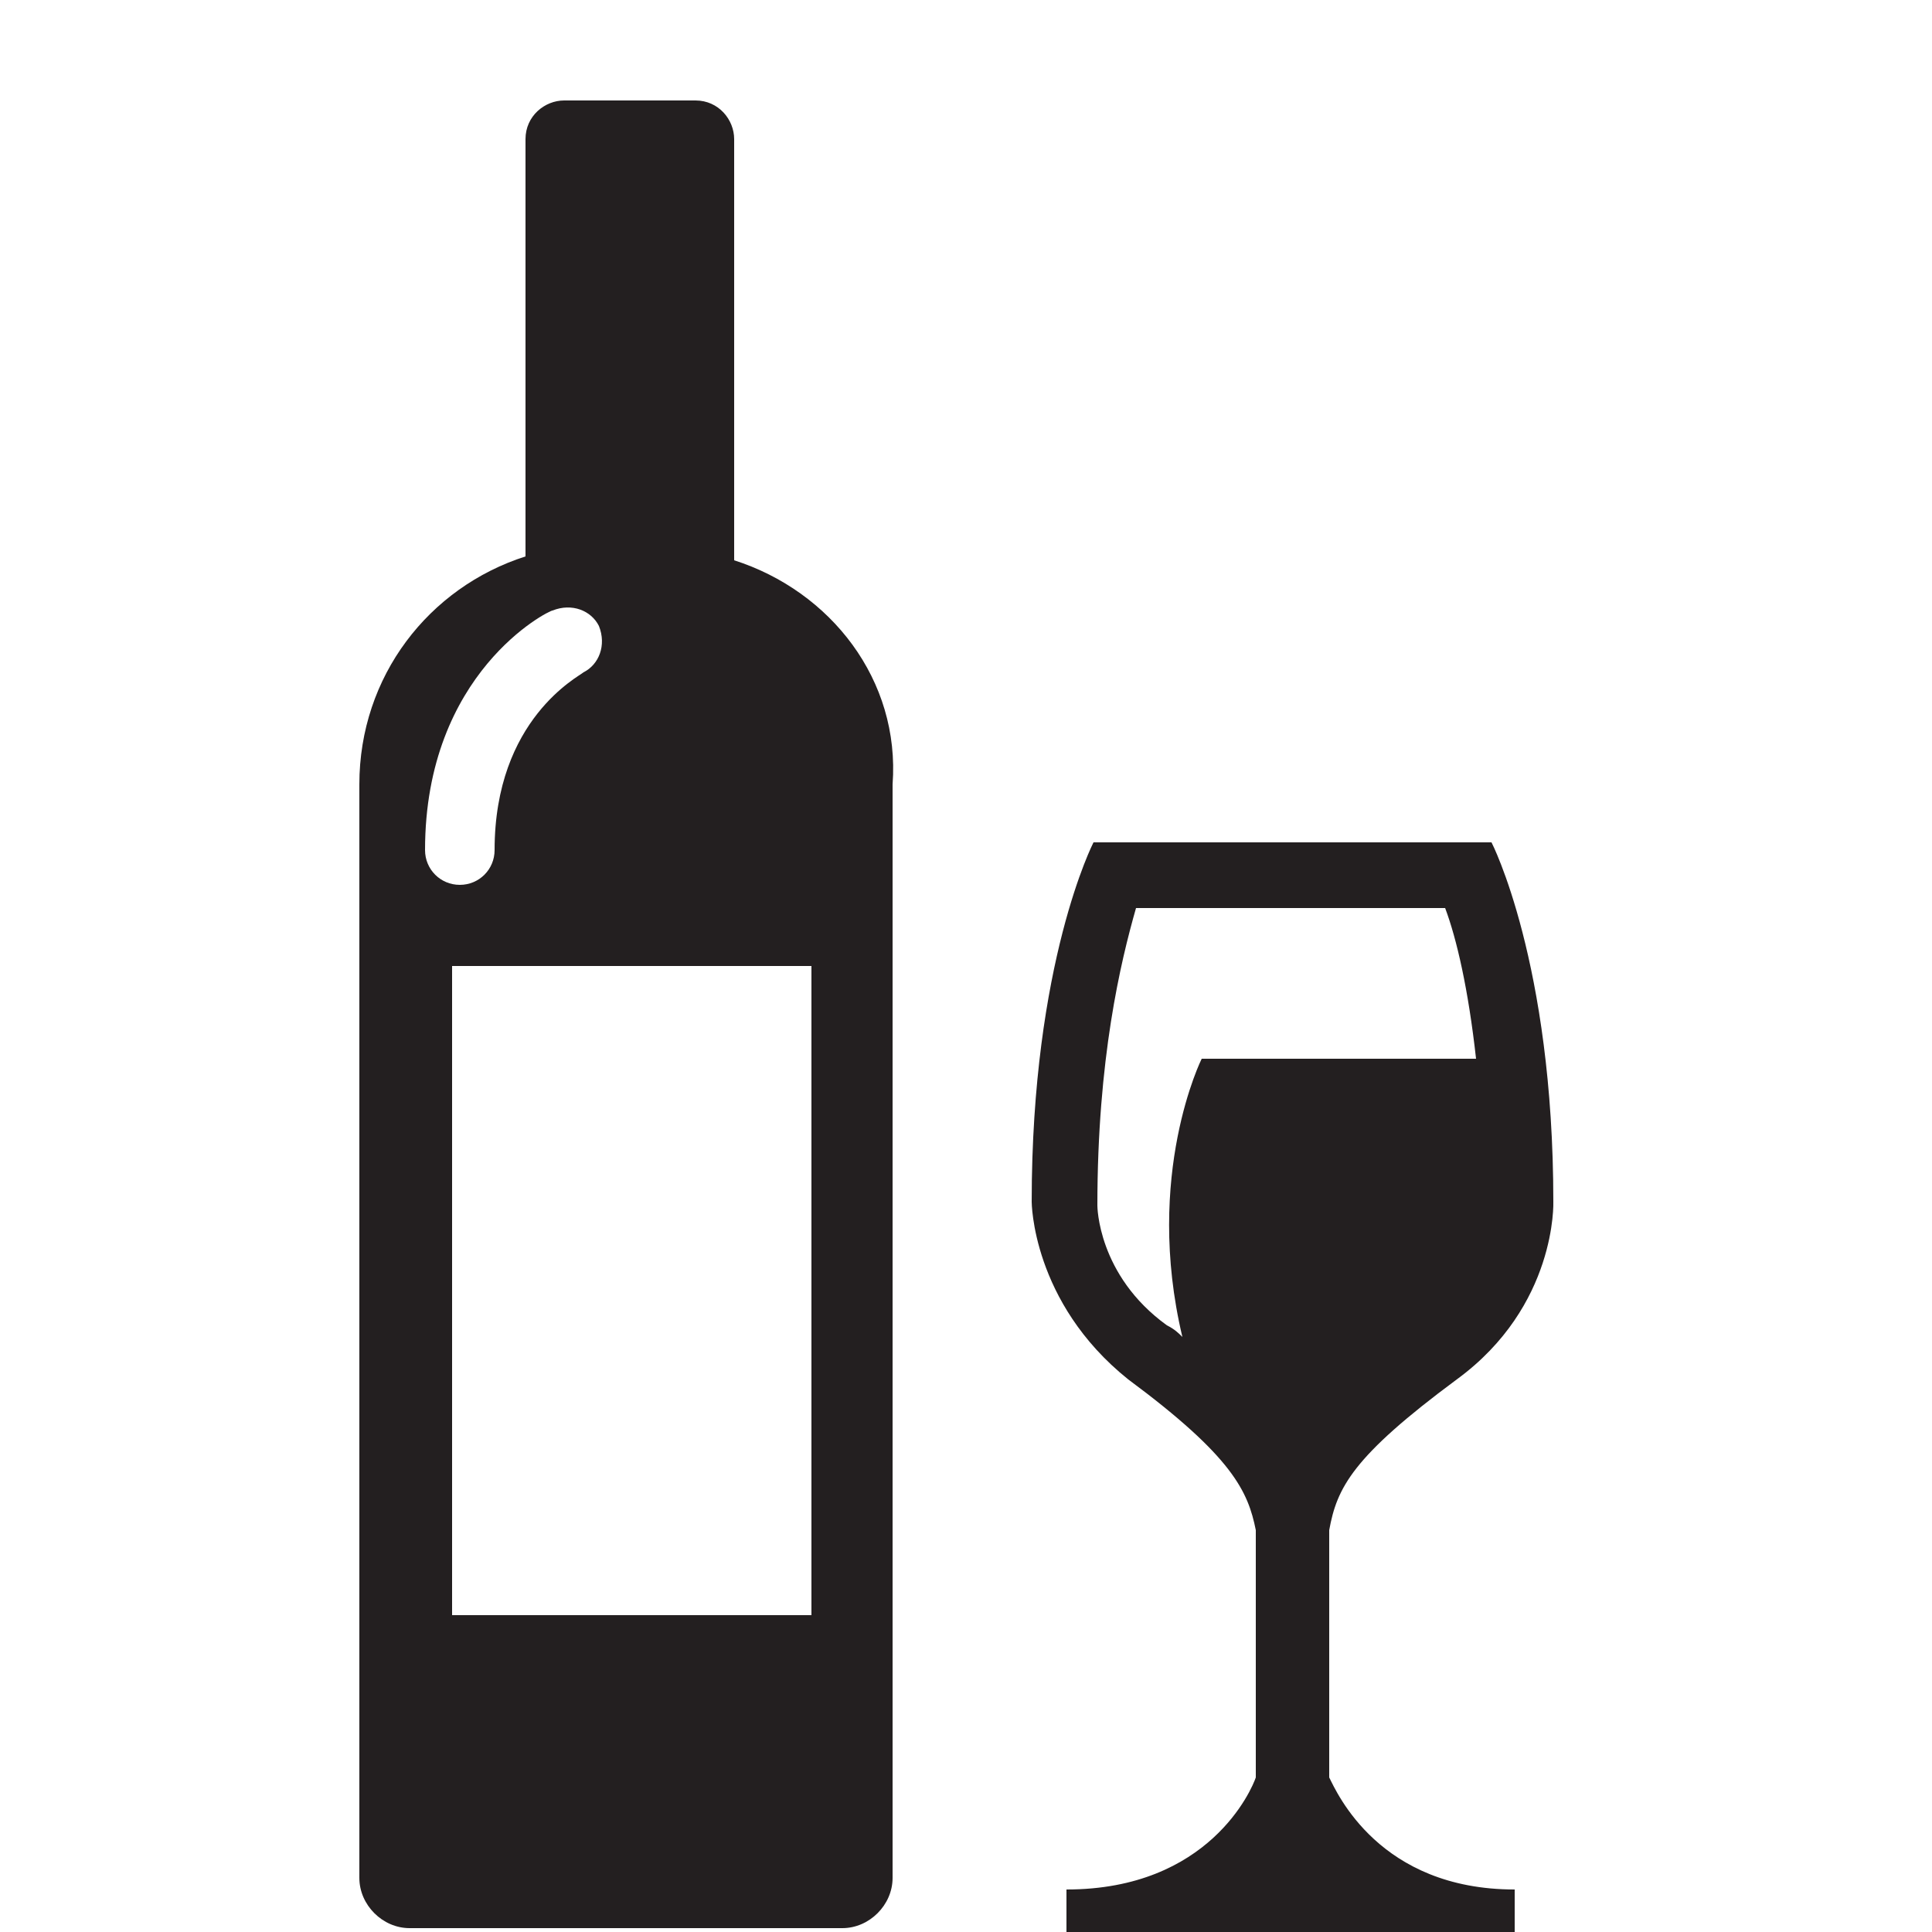
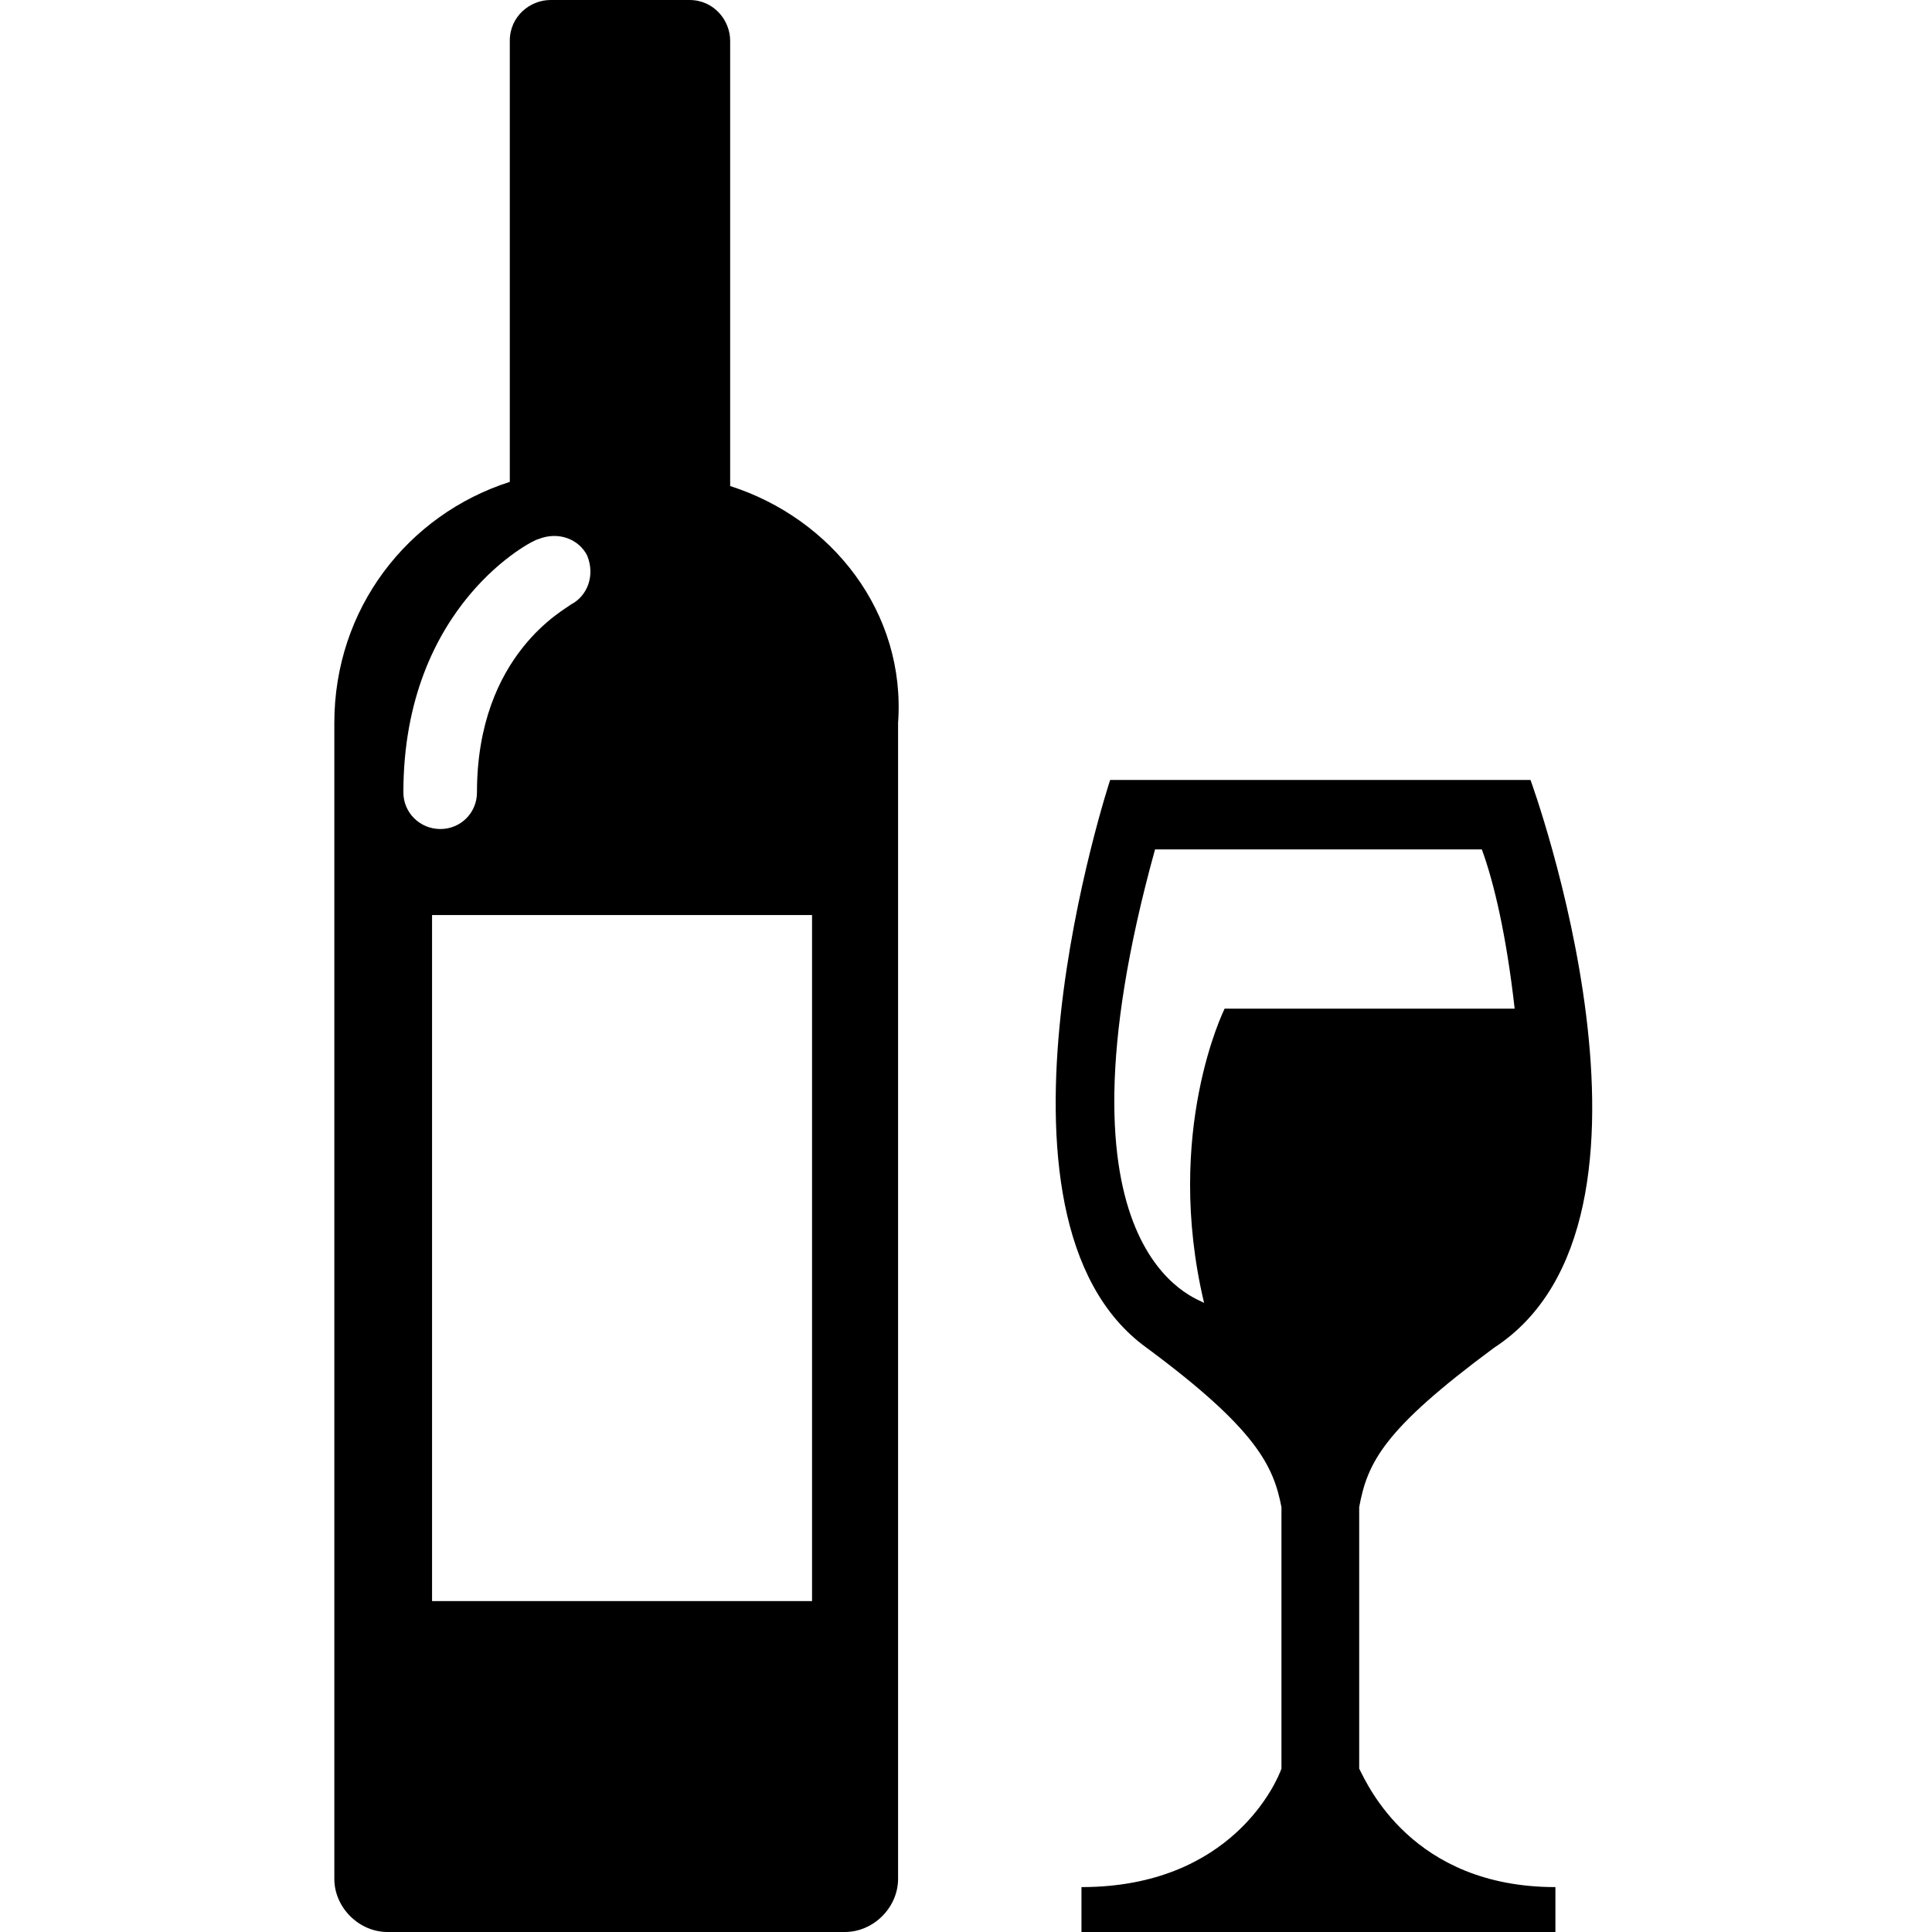
- <svg xmlns="http://www.w3.org/2000/svg" version="1.1" id="Layer_1" x="0px" y="0px" viewBox="0 0 50 50" style="enable-background:new 0 0 50 50;" xml:space="preserve">
-   <style type="text/css">
- 	.st0{fill:#231F20;}
- </style>
-   <path class="st0" d="M19,14.5V6.6l0,0v-3c0-0.5-0.4-1-1-1h-3.4c-0.5,0-1,0.4-1,1v3.3l0,0v7.5c-2.5,0.8-4.3,3.1-4.3,5.9v28.3  c0,0.7,0.6,1.3,1.3,1.3h11.2c0.7,0,1.3-0.6,1.3-1.3V20.3C23.3,17.6,21.5,15.3,19,14.5z M11,22c0-4.6,3.2-6.2,3.3-6.2  c0.5-0.2,1,0,1.2,0.4c0.2,0.5,0,1-0.4,1.2c-0.1,0.1-2.3,1.2-2.3,4.6c0,0.5-0.4,0.9-0.9,0.9S11,22.5,11,22z M21,41.8h-9.3V25H21V41.8  z M34.4,46v-6.4c0.2-1.1,0.6-1.9,3.3-3.9c2.6-1.9,2.5-4.6,2.5-4.6c0-6.2-1.6-9.3-1.6-9.3H28.3c0,0-1.6,3.1-1.6,9.3  c0,0,0,2.6,2.5,4.6c2.7,2,3.1,2.9,3.3,3.9V46c-0.1,0.3-1.2,2.9-4.9,2.9V50h11.6v-1.1C35.7,48.9,34.6,46.4,34.4,46z M31.1,27.4  c0,0-1.5,3-0.5,7.2l0,0c-0.1-0.1-0.2-0.2-0.4-0.3c-1.8-1.3-1.8-3.1-1.8-3.1c0-3.8,0.6-6.3,1-7.7h8c0.3,0.8,0.6,2.1,0.8,3.9H31.1z" />
+ <svg xmlns="http://www.w3.org/2000/svg" version="1.1" id="Layer_1" x="0px" y="0px" viewBox="0 0 512 512" style="enable-background:new 0 0 512 512;" xml:space="preserve">
+   <path d="M193.5,128.8V43.3l0,0V10.8c0-5.4-4.3-10.8-10.8-10.8h-36.8c-5.4,0-10.8,4.3-10.8,10.8v35.7l0,0v81.2  c-27.1,8.7-46.5,33.6-46.5,63.9v306.3c0,7.6,6.5,14.1,14.1,14.1h121.2c7.6,0,14.1-6.5,14.1-14.1V191.6  C240.1,162.4,220.6,137.5,193.5,128.8z M106.9,210c0-49.8,34.6-67.1,35.7-67.1c5.4-2.2,10.8,0,13,4.3c2.2,5.4,0,10.8-4.3,13  c-1.1,1.1-24.9,13-24.9,49.8c0,5.4-4.3,9.7-9.7,9.7S106.9,215.4,106.9,210z M215.2,424.3H114.5V242.5h100.7V424.3z M360.2,468.7  v-69.3c2.2-11.9,6.5-20.6,35.7-42.2c52.3-34,9.7-150.5,9.7-150.5H294.2c0,0-38.2,116,9.7,150.5c29.2,21.6,33.6,31.4,35.7,42.2v69.3  c-1.1,3.2-13,31.4-53,31.4V512h125.6v-11.9C374.3,500.1,362.4,473,360.2,468.7z M324.5,267.4c0,0-16.2,32.5-5.4,77.9l0,0  c-1.1-1.1-43-11.9-13-120.2h86.6c3.2,8.7,6.5,22.7,8.7,42.2H324.5z" />
</svg>
